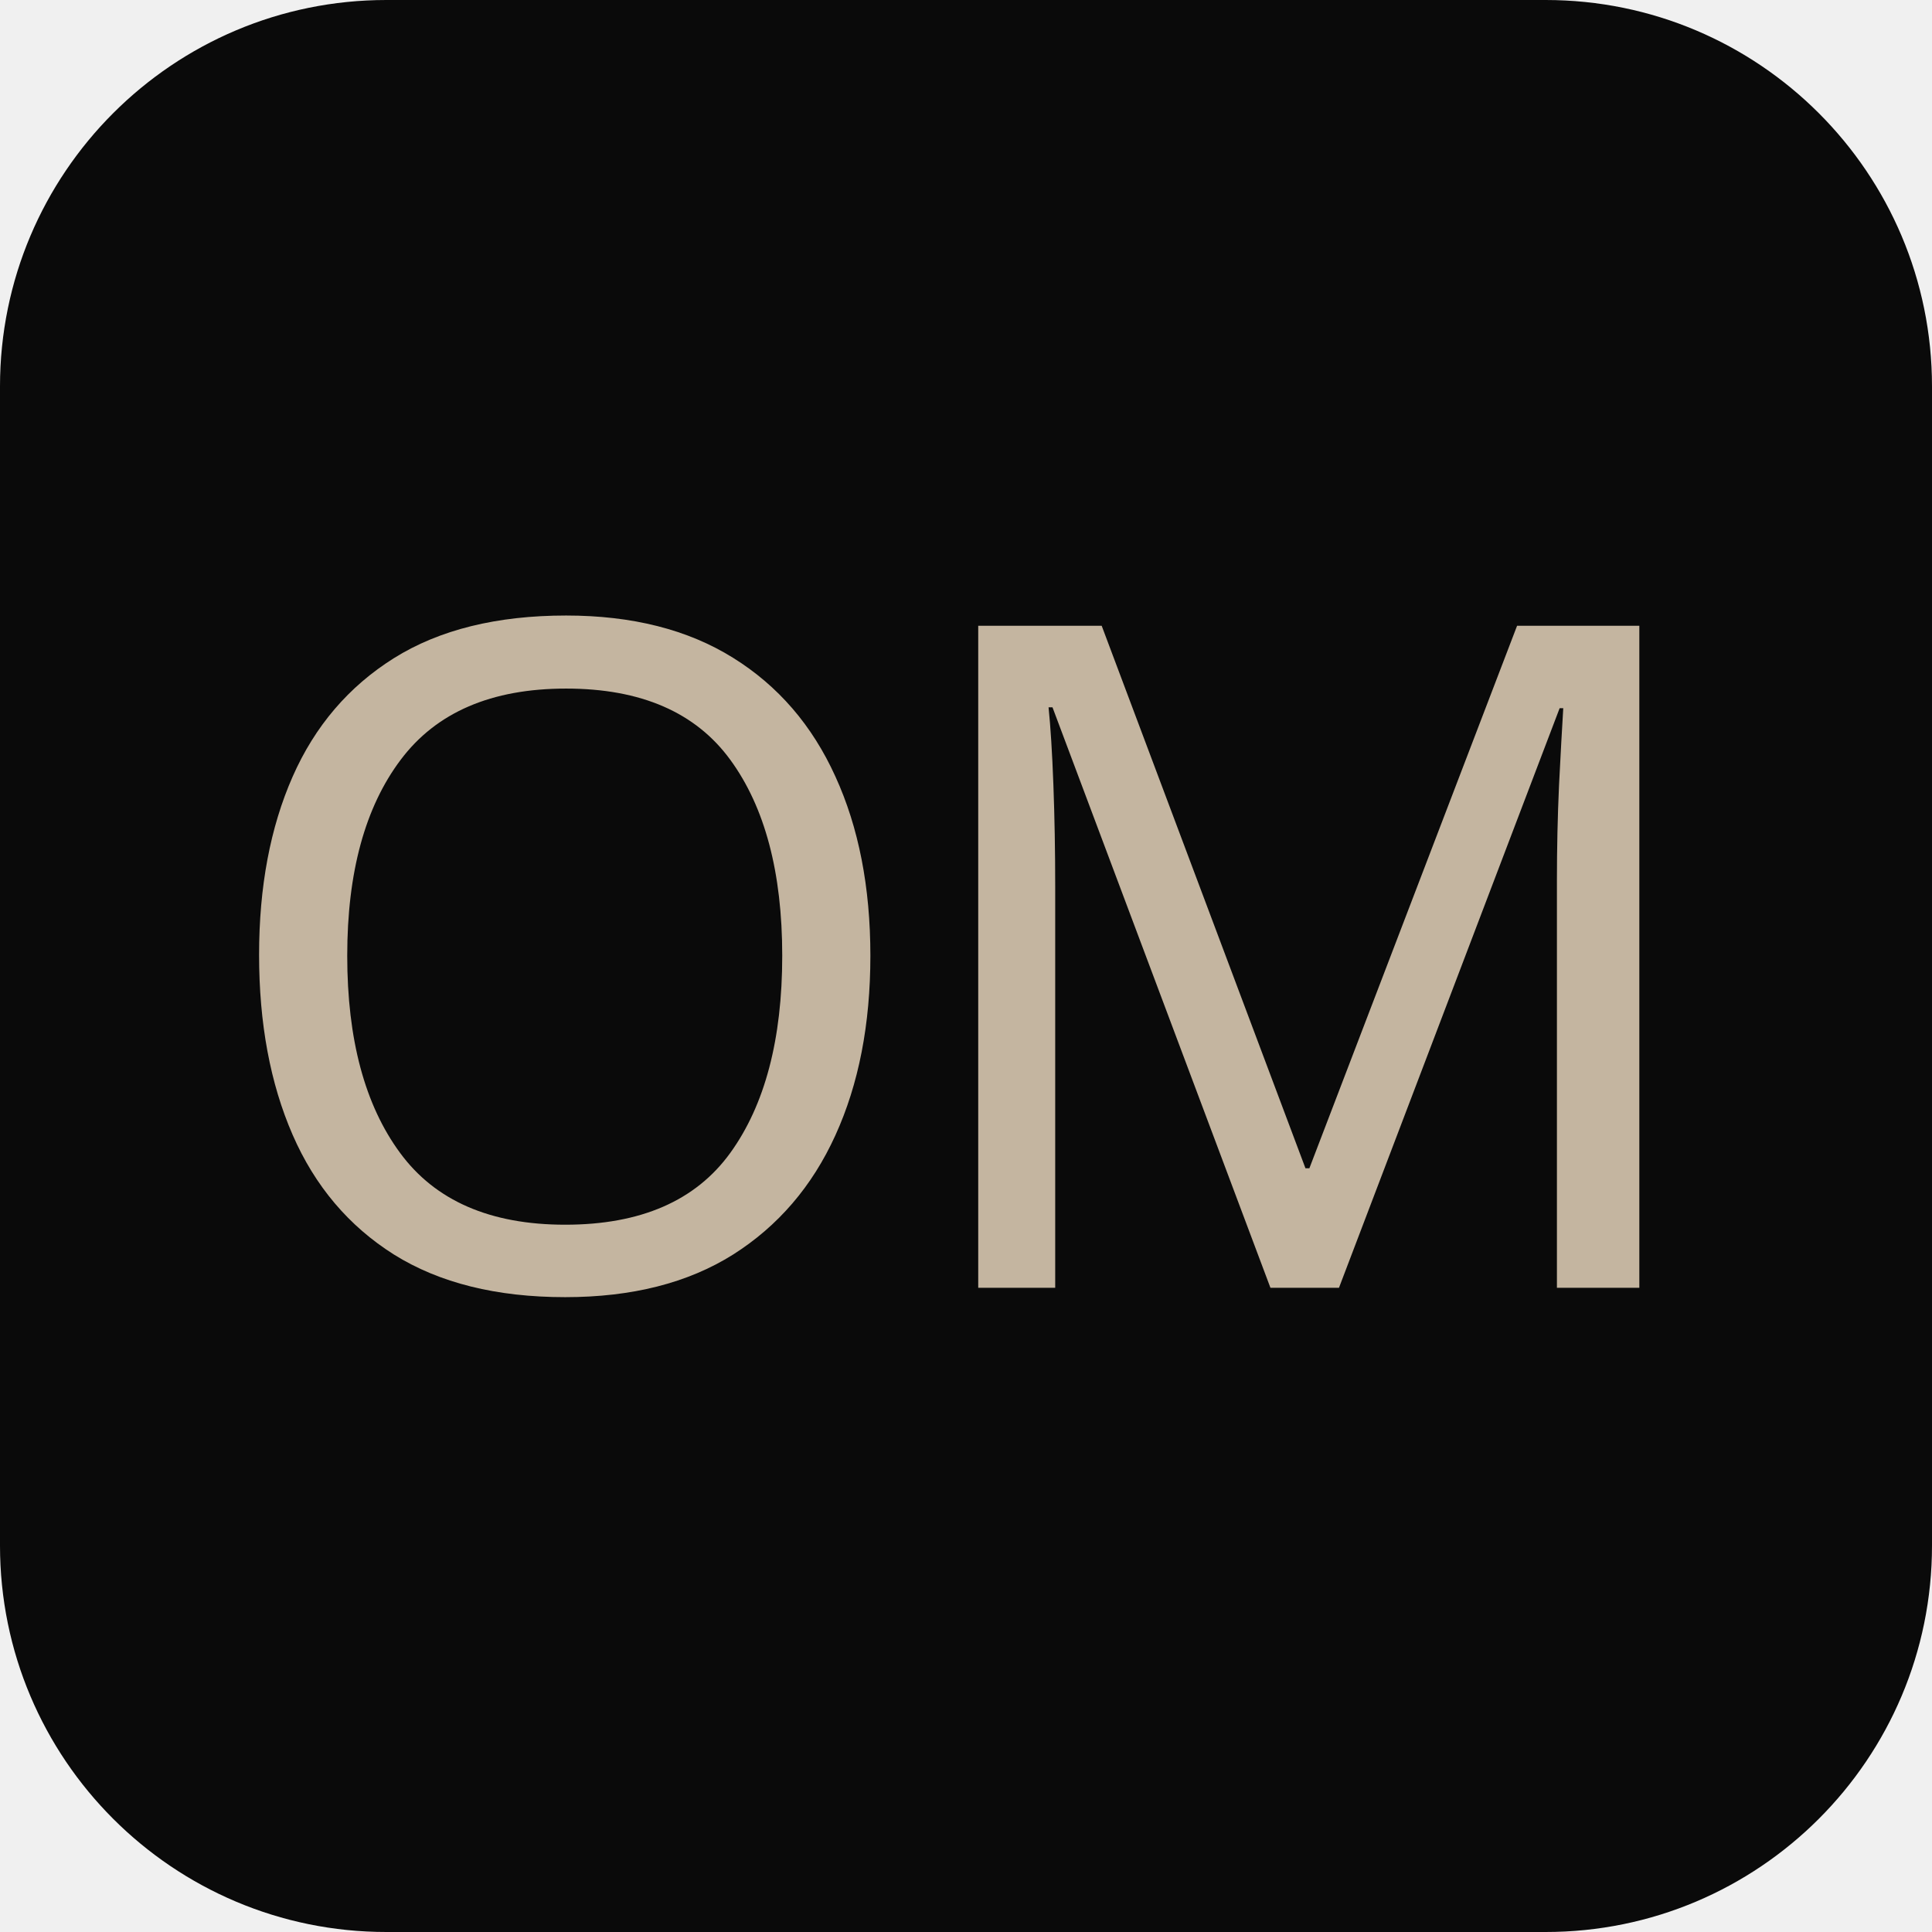
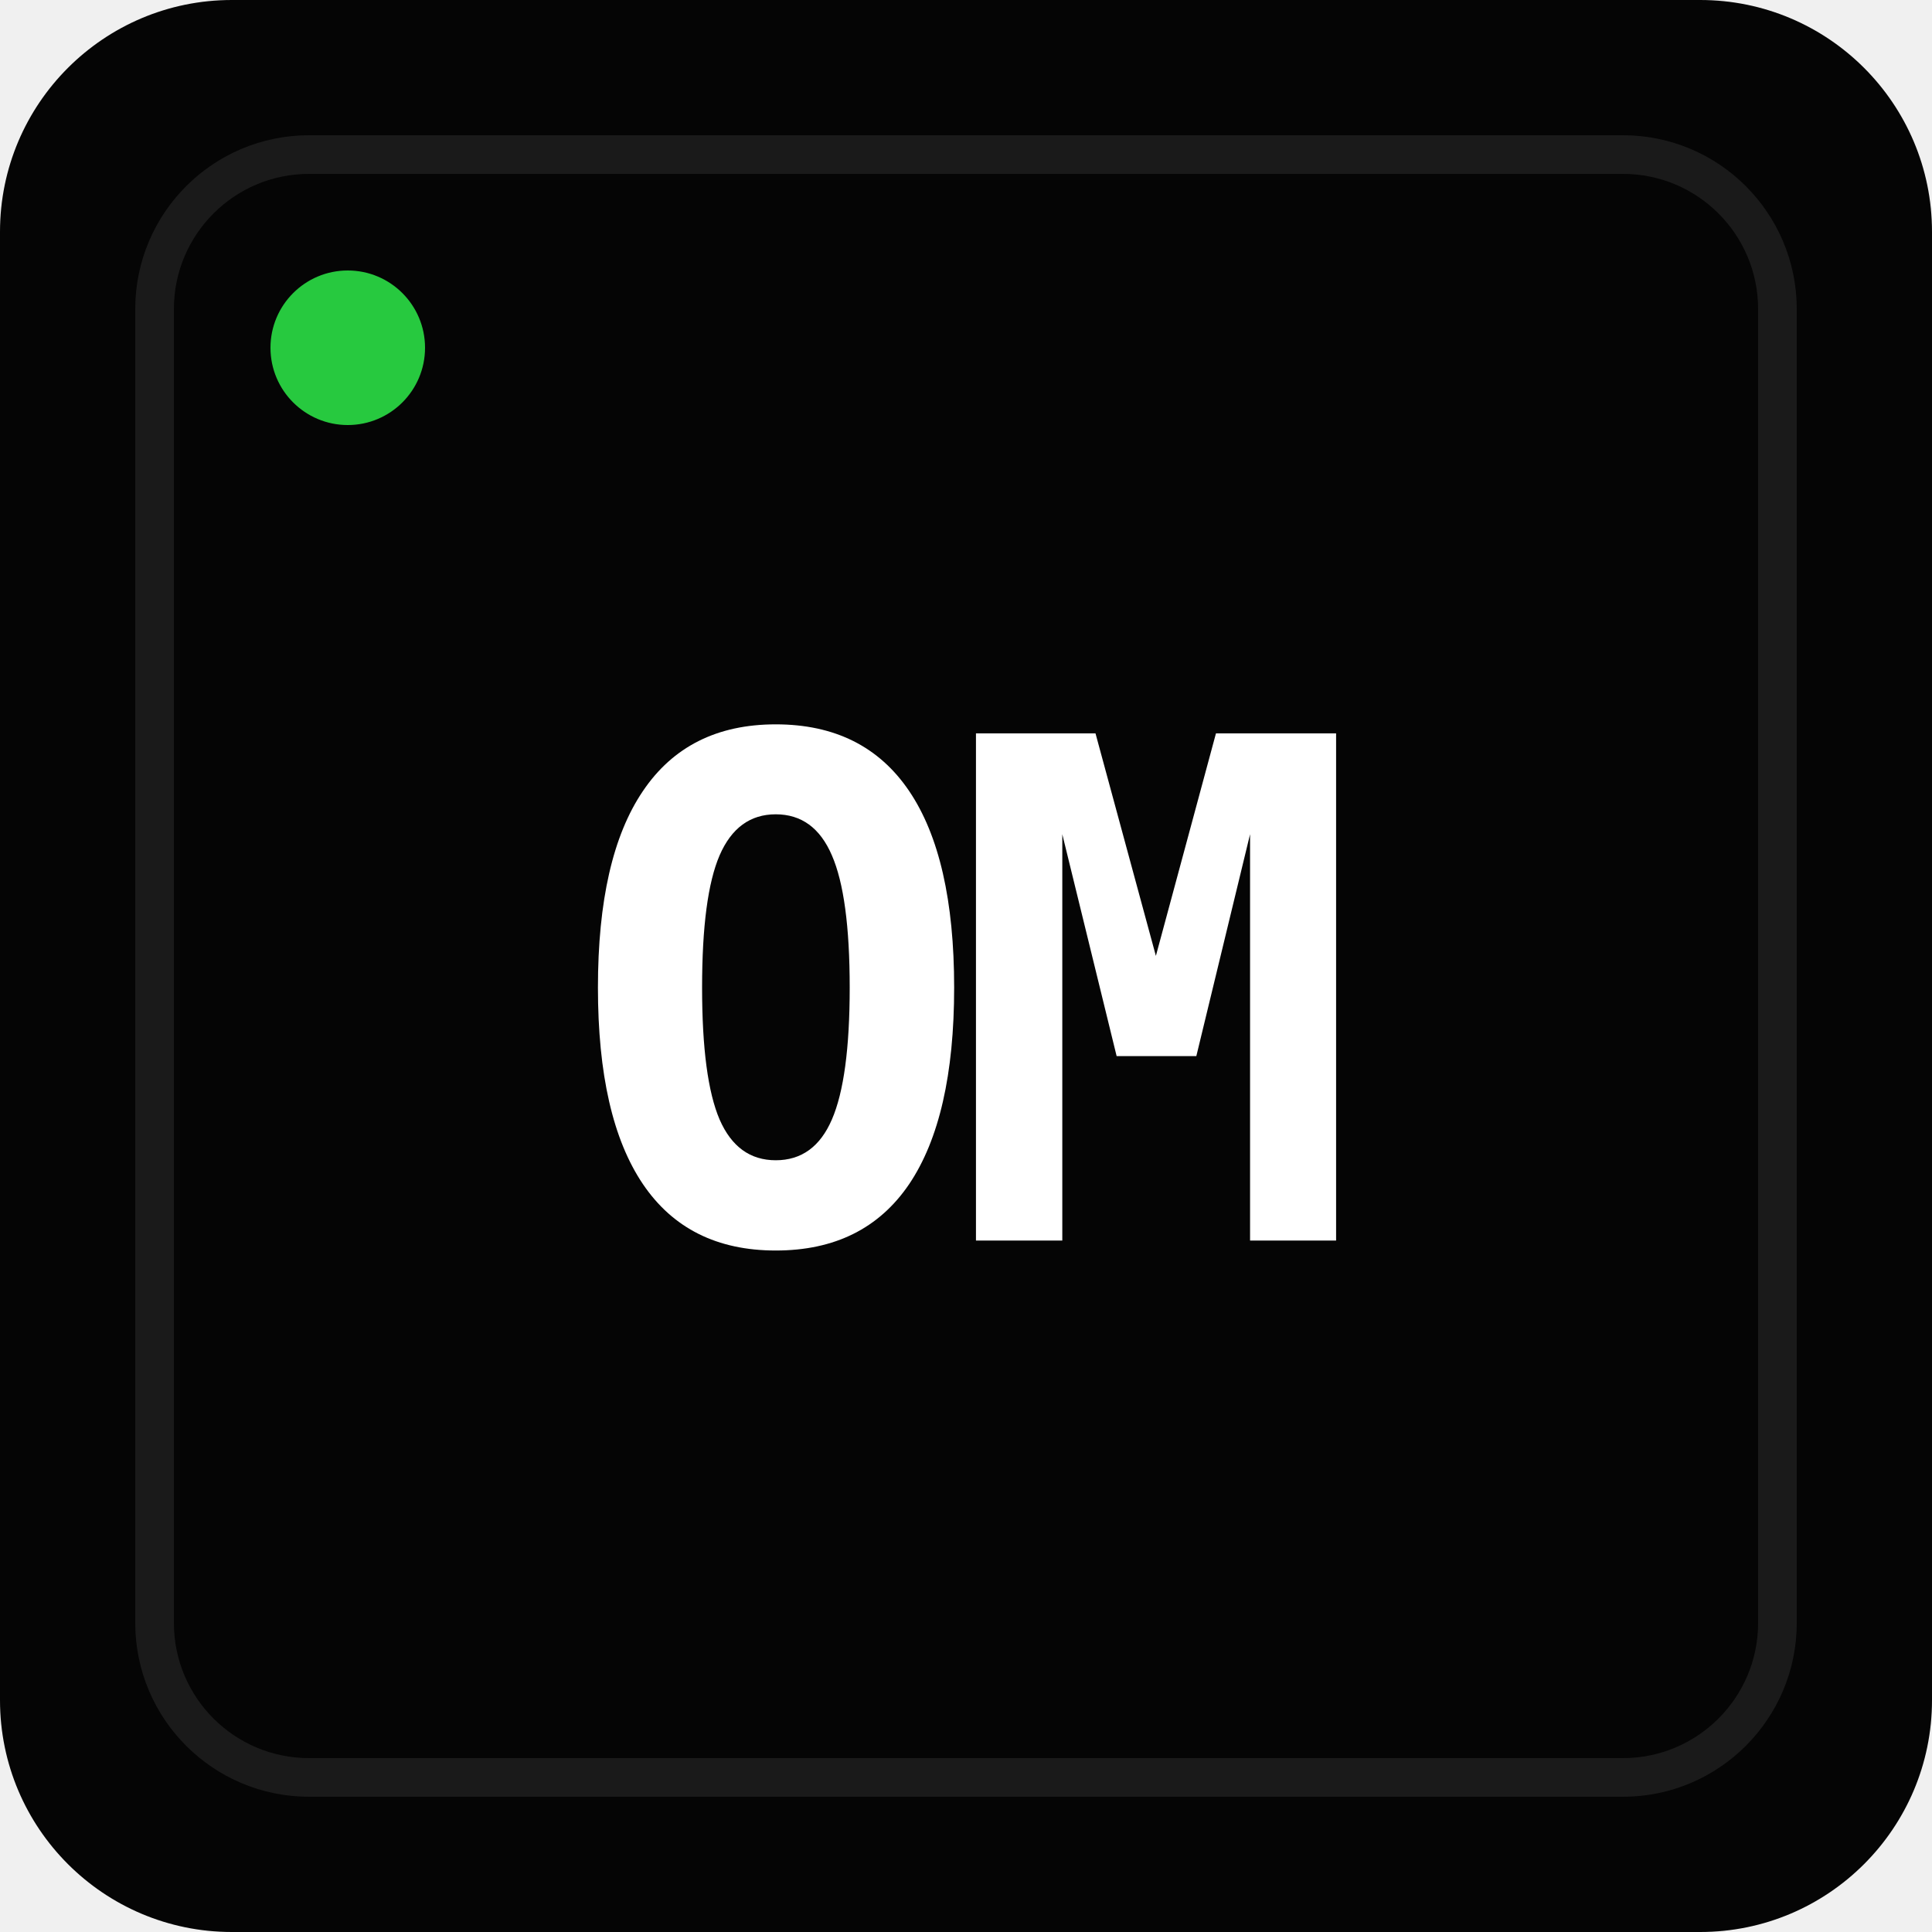
<svg xmlns="http://www.w3.org/2000/svg" viewBox="0 0 100 100">
-   <rect width="100" height="100" fill="#0a0a0a" rx="20" />
-   <text x="50" y="50" font-family="Outfit, sans-serif" font-size="48" font-weight="300" fill="#c4b5a0" text-anchor="middle" dominant-baseline="middle" letter-spacing="-2">OM</text>
+   <rect width="100" height="100" fill="#050505" rx="12" />
+   <rect x="8" y="8" width="84" height="84" fill="none" stroke="#1a1a1a" stroke-width="2" rx="8" />
+   <text x="50" y="54" font-family="'JetBrains Mono', 'SF Mono', monospace" font-size="36" font-weight="700" fill="#fff" text-anchor="middle" dominant-baseline="middle" letter-spacing="-2">OM</text>
+   <circle cx="18" cy="18" r="4" fill="#27c93f" />
</svg>
